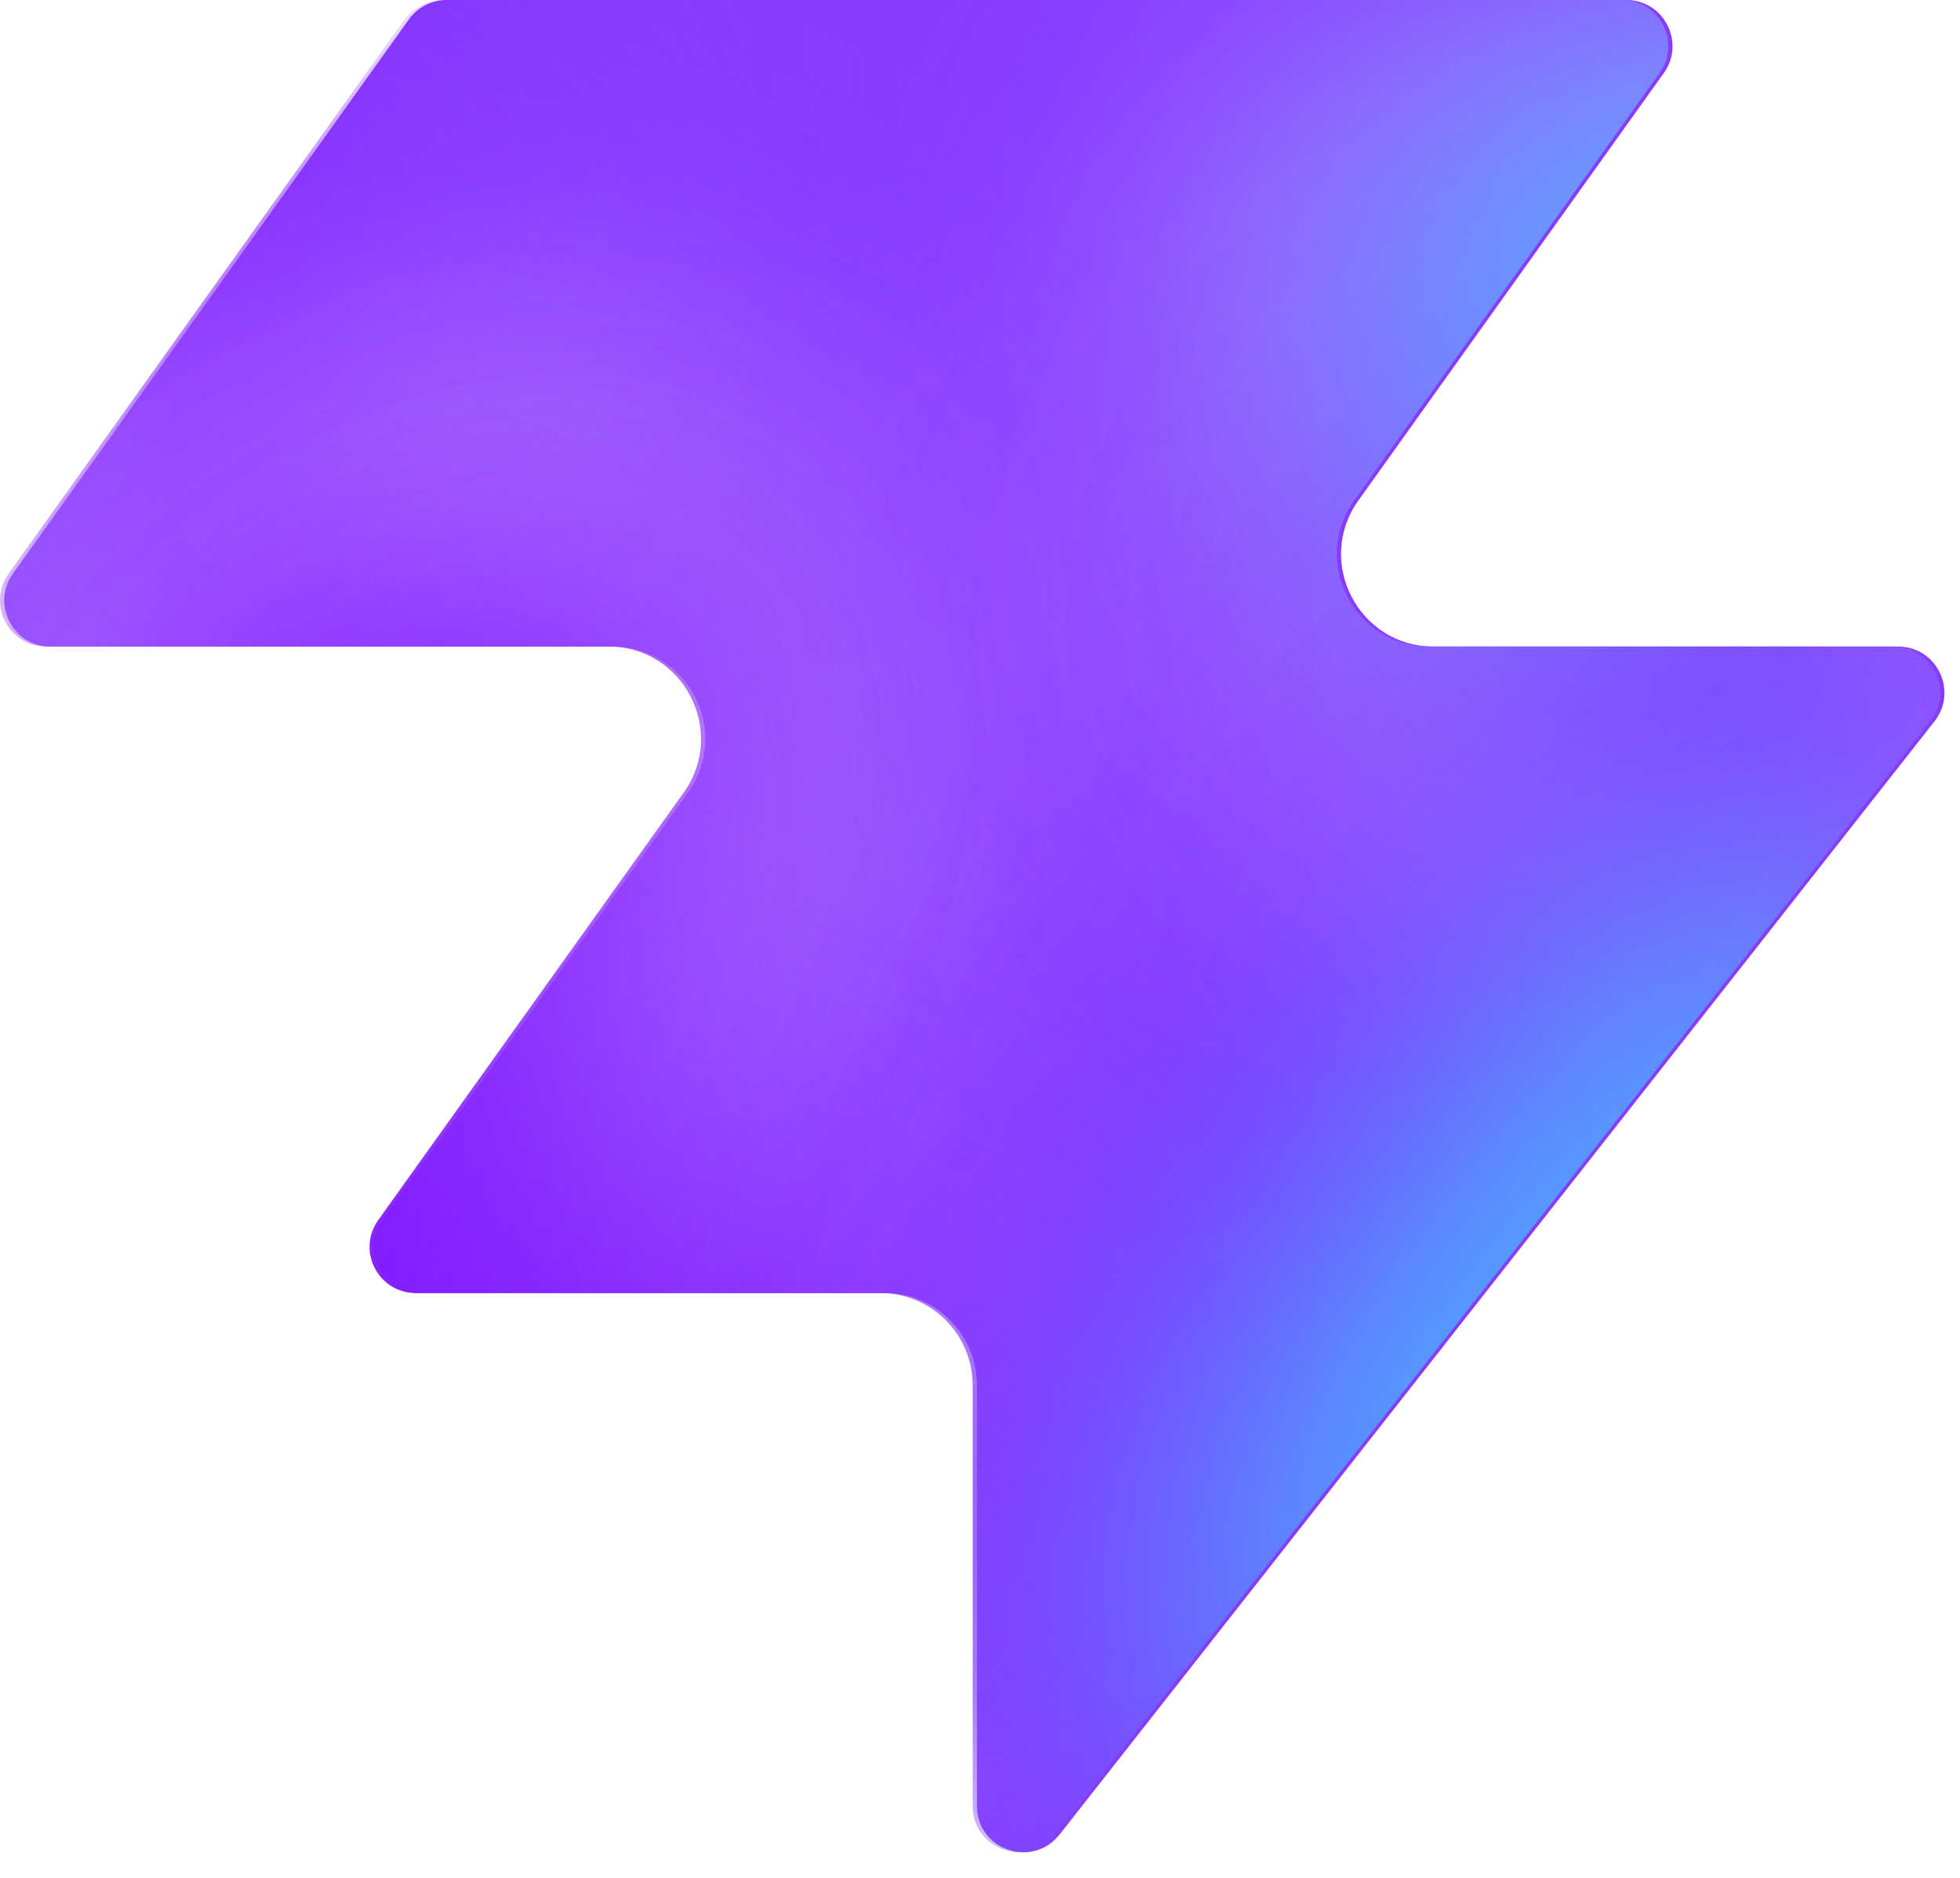
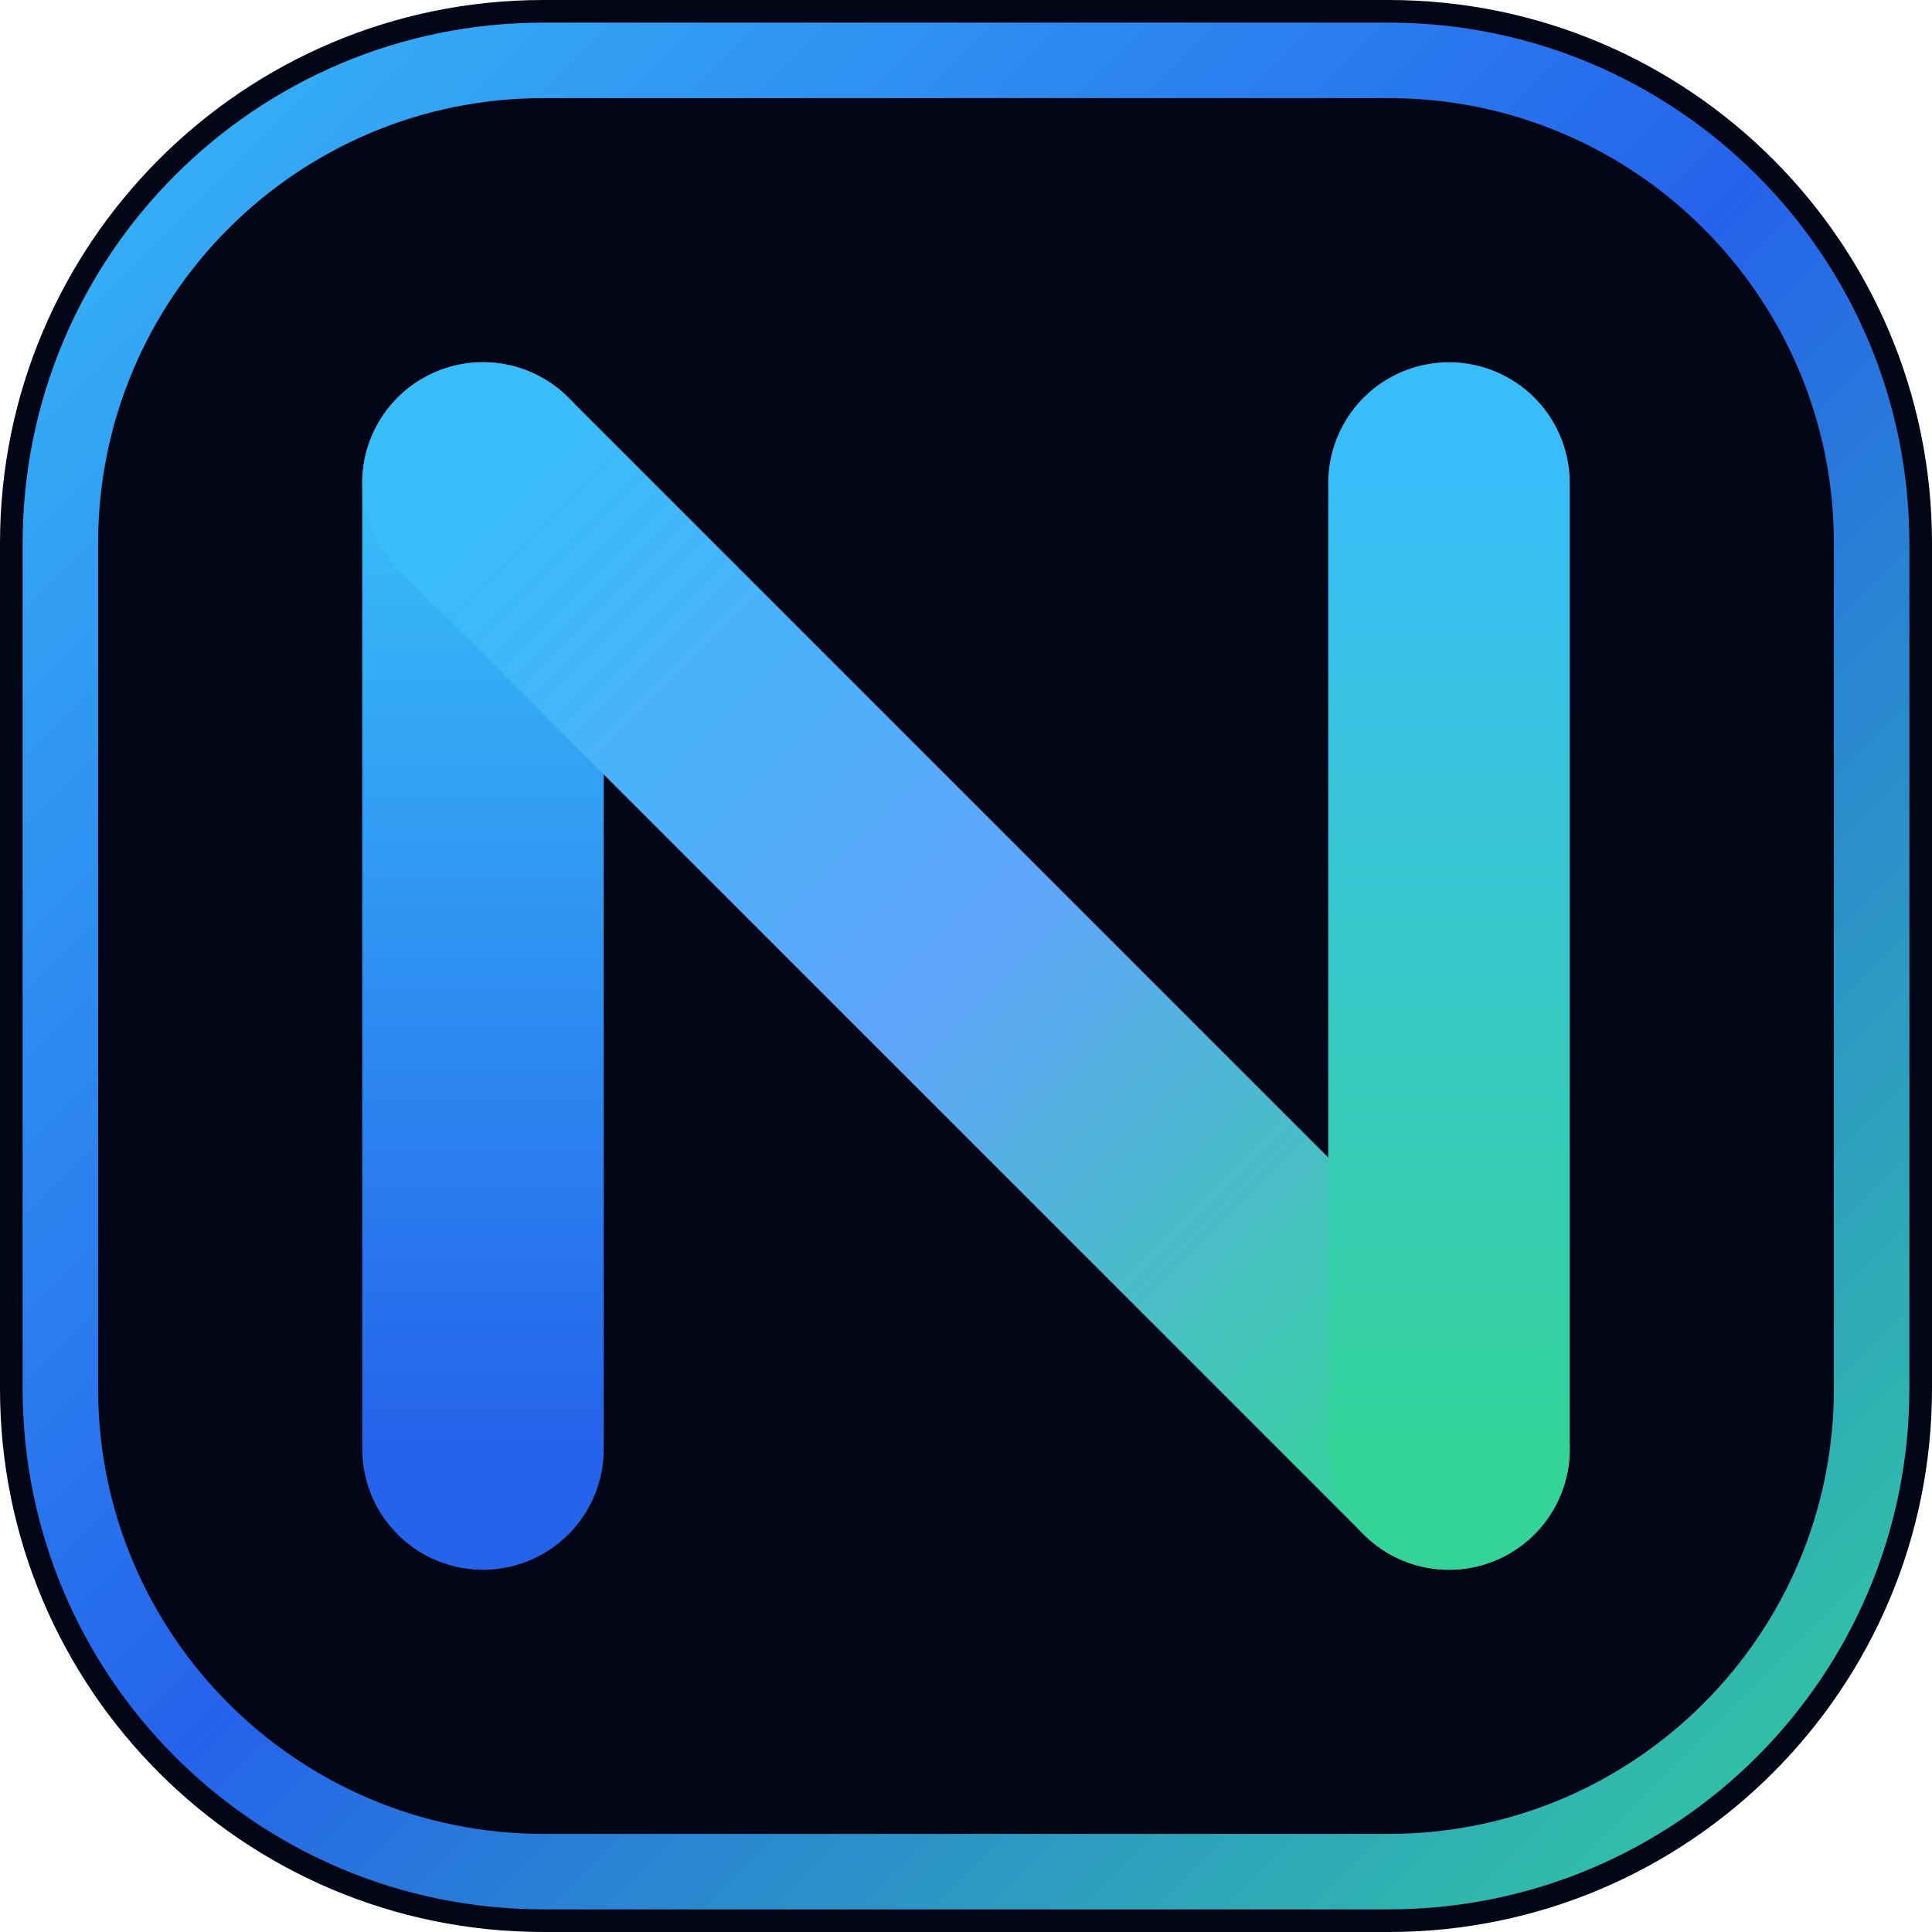
- <svg xmlns="http://www.w3.org/2000/svg" width="48" height="46" fill="none" viewBox="0 0 48 46">
-   <path fill="#863bff" d="M25.946 44.938c-.664.845-2.021.375-2.021-.698V33.937a2.26 2.26 0 0 0-2.262-2.262H10.287c-.92 0-1.456-1.04-.92-1.788l7.48-10.471c1.07-1.497 0-3.578-1.842-3.578H1.237c-.92 0-1.456-1.04-.92-1.788L10.013.474c.214-.297.556-.474.92-.474h28.894c.92 0 1.456 1.04.92 1.788l-7.48 10.471c-1.07 1.498 0 3.579 1.842 3.579h11.377c.943 0 1.473 1.088.89 1.83L25.947 44.94z" style="fill:#863bff;fill:color(display-p3 .525 .23 1);fill-opacity:1" />
-   <mask id="a" width="48" height="46" x="0" y="0" maskUnits="userSpaceOnUse" style="mask-type:alpha">
-     <path fill="#000" d="M25.842 44.938c-.664.844-2.021.375-2.021-.698V33.937a2.26 2.26 0 0 0-2.262-2.262H10.183c-.92 0-1.456-1.04-.92-1.788l7.48-10.471c1.07-1.498 0-3.579-1.842-3.579H1.133c-.92 0-1.456-1.04-.92-1.787L9.91.473c.214-.297.556-.474.92-.474h28.894c.92 0 1.456 1.04.92 1.788l-7.48 10.471c-1.07 1.498 0 3.578 1.842 3.578h11.377c.943 0 1.473 1.088.89 1.832L25.843 44.94z" style="fill:#000;fill-opacity:1" />
-   </mask>
-   <g mask="url(#a)">
-     <g filter="url(#b)">
-       <ellipse cx="5.508" cy="14.704" fill="#ede6ff" rx="5.508" ry="14.704" style="fill:#ede6ff;fill:color(display-p3 .927 .903 1);fill-opacity:1" transform="matrix(.00324 1 1 -.00324 -4.47 31.516)" />
-     </g>
-     <g filter="url(#c)">
-       <ellipse cx="10.399" cy="29.851" fill="#ede6ff" rx="10.399" ry="29.851" style="fill:#ede6ff;fill:color(display-p3 .927 .903 1);fill-opacity:1" transform="matrix(.00324 1 1 -.00324 -39.328 7.883)" />
-     </g>
-     <g filter="url(#d)">
-       <ellipse cx="5.508" cy="30.487" fill="#7e14ff" rx="5.508" ry="30.487" style="fill:#7e14ff;fill:color(display-p3 .492 .077 1);fill-opacity:1" transform="rotate(89.814 -25.913 -14.639)scale(1 -1)" />
-     </g>
-     <g filter="url(#e)">
-       <ellipse cx="5.508" cy="30.599" fill="#7e14ff" rx="5.508" ry="30.599" style="fill:#7e14ff;fill:color(display-p3 .492 .077 1);fill-opacity:1" transform="rotate(89.814 -32.644 -3.334)scale(1 -1)" />
-     </g>
-     <g filter="url(#f)">
-       <ellipse cx="5.508" cy="30.599" fill="#7e14ff" rx="5.508" ry="30.599" style="fill:#7e14ff;fill:color(display-p3 .492 .077 1);fill-opacity:1" transform="matrix(.00324 1 1 -.00324 -34.34 30.47)" />
-     </g>
-     <g filter="url(#g)">
-       <ellipse cx="14.072" cy="22.078" fill="#ede6ff" rx="14.072" ry="22.078" style="fill:#ede6ff;fill:color(display-p3 .927 .903 1);fill-opacity:1" transform="rotate(93.35 24.506 48.493)scale(-1 1)" />
-     </g>
-     <g filter="url(#h)">
-       <ellipse cx="3.47" cy="21.501" fill="#7e14ff" rx="3.47" ry="21.501" style="fill:#7e14ff;fill:color(display-p3 .492 .077 1);fill-opacity:1" transform="rotate(89.009 28.708 47.59)scale(-1 1)" />
-     </g>
-     <g filter="url(#i)">
-       <ellipse cx="3.47" cy="21.501" fill="#7e14ff" rx="3.47" ry="21.501" style="fill:#7e14ff;fill:color(display-p3 .492 .077 1);fill-opacity:1" transform="rotate(89.009 28.708 47.59)scale(-1 1)" />
-     </g>
-     <g filter="url(#j)">
-       <ellipse cx=".387" cy="8.972" fill="#7e14ff" rx="4.407" ry="29.108" style="fill:#7e14ff;fill:color(display-p3 .492 .077 1);fill-opacity:1" transform="rotate(39.51 .387 8.972)" />
-     </g>
-     <g filter="url(#k)">
-       <ellipse cx="47.523" cy="-6.092" fill="#7e14ff" rx="4.407" ry="29.108" style="fill:#7e14ff;fill:color(display-p3 .492 .077 1);fill-opacity:1" transform="rotate(37.892 47.523 -6.092)" />
-     </g>
-     <g filter="url(#l)">
-       <ellipse cx="41.412" cy="6.333" fill="#47bfff" rx="5.971" ry="9.665" style="fill:#47bfff;fill:color(display-p3 .28 .748 1);fill-opacity:1" transform="rotate(37.892 41.412 6.333)" />
-     </g>
-     <g filter="url(#m)">
-       <ellipse cx="-1.879" cy="38.332" fill="#7e14ff" rx="4.407" ry="29.108" style="fill:#7e14ff;fill:color(display-p3 .492 .077 1);fill-opacity:1" transform="rotate(37.892 -1.88 38.332)" />
-     </g>
-     <g filter="url(#n)">
-       <ellipse cx="-1.879" cy="38.332" fill="#7e14ff" rx="4.407" ry="29.108" style="fill:#7e14ff;fill:color(display-p3 .492 .077 1);fill-opacity:1" transform="rotate(37.892 -1.88 38.332)" />
-     </g>
-     <g filter="url(#o)">
-       <ellipse cx="35.651" cy="29.907" fill="#7e14ff" rx="4.407" ry="29.108" style="fill:#7e14ff;fill:color(display-p3 .492 .077 1);fill-opacity:1" transform="rotate(37.892 35.651 29.907)" />
-     </g>
-     <g filter="url(#p)">
-       <ellipse cx="38.418" cy="32.4" fill="#47bfff" rx="5.971" ry="15.297" style="fill:#47bfff;fill:color(display-p3 .28 .748 1);fill-opacity:1" transform="rotate(37.892 38.418 32.4)" />
-     </g>
-   </g>
+ <svg xmlns="http://www.w3.org/2000/svg" viewBox="0 0 64 64" width="64" height="64" fill="none">
+   <rect width="64" height="64" rx="18" fill="#020617" />
+   <rect x="2" y="2" width="60" height="60" rx="16" stroke="url(#border_grad)" stroke-width="2.5" />
+   <path d="M16 48V16" stroke="url(#n_grad_left)" stroke-width="8" stroke-linecap="round" />
+   <path d="M16 16L48 48" stroke="url(#n_grad_diag)" stroke-width="8" stroke-linecap="round" />
+   <path d="M48 48V16" stroke="url(#n_grad_right)" stroke-width="8" stroke-linecap="round" />
  <defs>
-     <filter id="b" width="60.045" height="41.654" x="-19.77" y="16.149" color-interpolation-filters="sRGB" filterUnits="userSpaceOnUse">
-       <feFlood flood-opacity="0" result="BackgroundImageFix" />
-       <feBlend in="SourceGraphic" in2="BackgroundImageFix" result="shape" />
-       <feGaussianBlur result="effect1_foregroundBlur_2002_17158" stdDeviation="7.659" />
-     </filter>
-     <filter id="c" width="90.34" height="51.437" x="-54.613" y="-7.533" color-interpolation-filters="sRGB" filterUnits="userSpaceOnUse">
-       <feFlood flood-opacity="0" result="BackgroundImageFix" />
-       <feBlend in="SourceGraphic" in2="BackgroundImageFix" result="shape" />
-       <feGaussianBlur result="effect1_foregroundBlur_2002_17158" stdDeviation="7.659" />
-     </filter>
-     <filter id="d" width="79.355" height="29.4" x="-49.64" y="2.03" color-interpolation-filters="sRGB" filterUnits="userSpaceOnUse">
-       <feFlood flood-opacity="0" result="BackgroundImageFix" />
-       <feBlend in="SourceGraphic" in2="BackgroundImageFix" result="shape" />
-       <feGaussianBlur result="effect1_foregroundBlur_2002_17158" stdDeviation="4.596" />
-     </filter>
-     <filter id="e" width="79.579" height="29.4" x="-45.045" y="20.029" color-interpolation-filters="sRGB" filterUnits="userSpaceOnUse">
-       <feFlood flood-opacity="0" result="BackgroundImageFix" />
-       <feBlend in="SourceGraphic" in2="BackgroundImageFix" result="shape" />
-       <feGaussianBlur result="effect1_foregroundBlur_2002_17158" stdDeviation="4.596" />
-     </filter>
-     <filter id="f" width="79.579" height="29.4" x="-43.513" y="21.178" color-interpolation-filters="sRGB" filterUnits="userSpaceOnUse">
-       <feFlood flood-opacity="0" result="BackgroundImageFix" />
-       <feBlend in="SourceGraphic" in2="BackgroundImageFix" result="shape" />
-       <feGaussianBlur result="effect1_foregroundBlur_2002_17158" stdDeviation="4.596" />
-     </filter>
-     <filter id="g" width="74.749" height="58.852" x="15.756" y="-17.901" color-interpolation-filters="sRGB" filterUnits="userSpaceOnUse">
-       <feFlood flood-opacity="0" result="BackgroundImageFix" />
-       <feBlend in="SourceGraphic" in2="BackgroundImageFix" result="shape" />
-       <feGaussianBlur result="effect1_foregroundBlur_2002_17158" stdDeviation="7.659" />
-     </filter>
-     <filter id="h" width="61.377" height="25.362" x="23.548" y="2.284" color-interpolation-filters="sRGB" filterUnits="userSpaceOnUse">
-       <feFlood flood-opacity="0" result="BackgroundImageFix" />
-       <feBlend in="SourceGraphic" in2="BackgroundImageFix" result="shape" />
-       <feGaussianBlur result="effect1_foregroundBlur_2002_17158" stdDeviation="4.596" />
-     </filter>
-     <filter id="i" width="61.377" height="25.362" x="23.548" y="2.284" color-interpolation-filters="sRGB" filterUnits="userSpaceOnUse">
-       <feFlood flood-opacity="0" result="BackgroundImageFix" />
-       <feBlend in="SourceGraphic" in2="BackgroundImageFix" result="shape" />
-       <feGaussianBlur result="effect1_foregroundBlur_2002_17158" stdDeviation="4.596" />
-     </filter>
-     <filter id="j" width="56.045" height="63.649" x="-27.636" y="-22.853" color-interpolation-filters="sRGB" filterUnits="userSpaceOnUse">
-       <feFlood flood-opacity="0" result="BackgroundImageFix" />
-       <feBlend in="SourceGraphic" in2="BackgroundImageFix" result="shape" />
-       <feGaussianBlur result="effect1_foregroundBlur_2002_17158" stdDeviation="4.596" />
-     </filter>
-     <filter id="k" width="54.814" height="64.646" x="20.116" y="-38.415" color-interpolation-filters="sRGB" filterUnits="userSpaceOnUse">
-       <feFlood flood-opacity="0" result="BackgroundImageFix" />
-       <feBlend in="SourceGraphic" in2="BackgroundImageFix" result="shape" />
-       <feGaussianBlur result="effect1_foregroundBlur_2002_17158" stdDeviation="4.596" />
-     </filter>
-     <filter id="l" width="33.541" height="35.313" x="24.641" y="-11.323" color-interpolation-filters="sRGB" filterUnits="userSpaceOnUse">
-       <feFlood flood-opacity="0" result="BackgroundImageFix" />
-       <feBlend in="SourceGraphic" in2="BackgroundImageFix" result="shape" />
-       <feGaussianBlur result="effect1_foregroundBlur_2002_17158" stdDeviation="4.596" />
-     </filter>
-     <filter id="m" width="54.814" height="64.646" x="-29.286" y="6.009" color-interpolation-filters="sRGB" filterUnits="userSpaceOnUse">
-       <feFlood flood-opacity="0" result="BackgroundImageFix" />
-       <feBlend in="SourceGraphic" in2="BackgroundImageFix" result="shape" />
-       <feGaussianBlur result="effect1_foregroundBlur_2002_17158" stdDeviation="4.596" />
-     </filter>
-     <filter id="n" width="54.814" height="64.646" x="-29.286" y="6.009" color-interpolation-filters="sRGB" filterUnits="userSpaceOnUse">
-       <feFlood flood-opacity="0" result="BackgroundImageFix" />
-       <feBlend in="SourceGraphic" in2="BackgroundImageFix" result="shape" />
-       <feGaussianBlur result="effect1_foregroundBlur_2002_17158" stdDeviation="4.596" />
-     </filter>
-     <filter id="o" width="54.814" height="64.646" x="8.244" y="-2.416" color-interpolation-filters="sRGB" filterUnits="userSpaceOnUse">
-       <feFlood flood-opacity="0" result="BackgroundImageFix" />
-       <feBlend in="SourceGraphic" in2="BackgroundImageFix" result="shape" />
-       <feGaussianBlur result="effect1_foregroundBlur_2002_17158" stdDeviation="4.596" />
-     </filter>
-     <filter id="p" width="39.409" height="43.623" x="18.713" y="10.588" color-interpolation-filters="sRGB" filterUnits="userSpaceOnUse">
-       <feFlood flood-opacity="0" result="BackgroundImageFix" />
-       <feBlend in="SourceGraphic" in2="BackgroundImageFix" result="shape" />
-       <feGaussianBlur result="effect1_foregroundBlur_2002_17158" stdDeviation="4.596" />
-     </filter>
+     <linearGradient id="border_grad" x1="0" y1="0" x2="64" y2="64" gradientUnits="userSpaceOnUse">
+       <stop stop-color="#38BDF8" />
+       <stop offset="0.5" stop-color="#2563EB" />
+       <stop offset="1" stop-color="#34D399" />
+     </linearGradient>
+     <linearGradient id="n_grad_left" x1="16" y1="16" x2="16" y2="48" gradientUnits="userSpaceOnUse">
+       <stop stop-color="#38BDF8" />
+       <stop offset="1" stop-color="#2563EB" />
+     </linearGradient>
+     <linearGradient id="n_grad_diag" x1="16" y1="16" x2="48" y2="48" gradientUnits="userSpaceOnUse">
+       <stop stop-color="#38BDF8" />
+       <stop offset="0.5" stop-color="#60A5FA" />
+       <stop offset="1" stop-color="#34D399" />
+     </linearGradient>
+     <linearGradient id="n_grad_right" x1="48" y1="48" x2="48" y2="16" gradientUnits="userSpaceOnUse">
+       <stop stop-color="#34D399" />
+       <stop offset="1" stop-color="#38BDF8" />
+     </linearGradient>
  </defs>
</svg>
